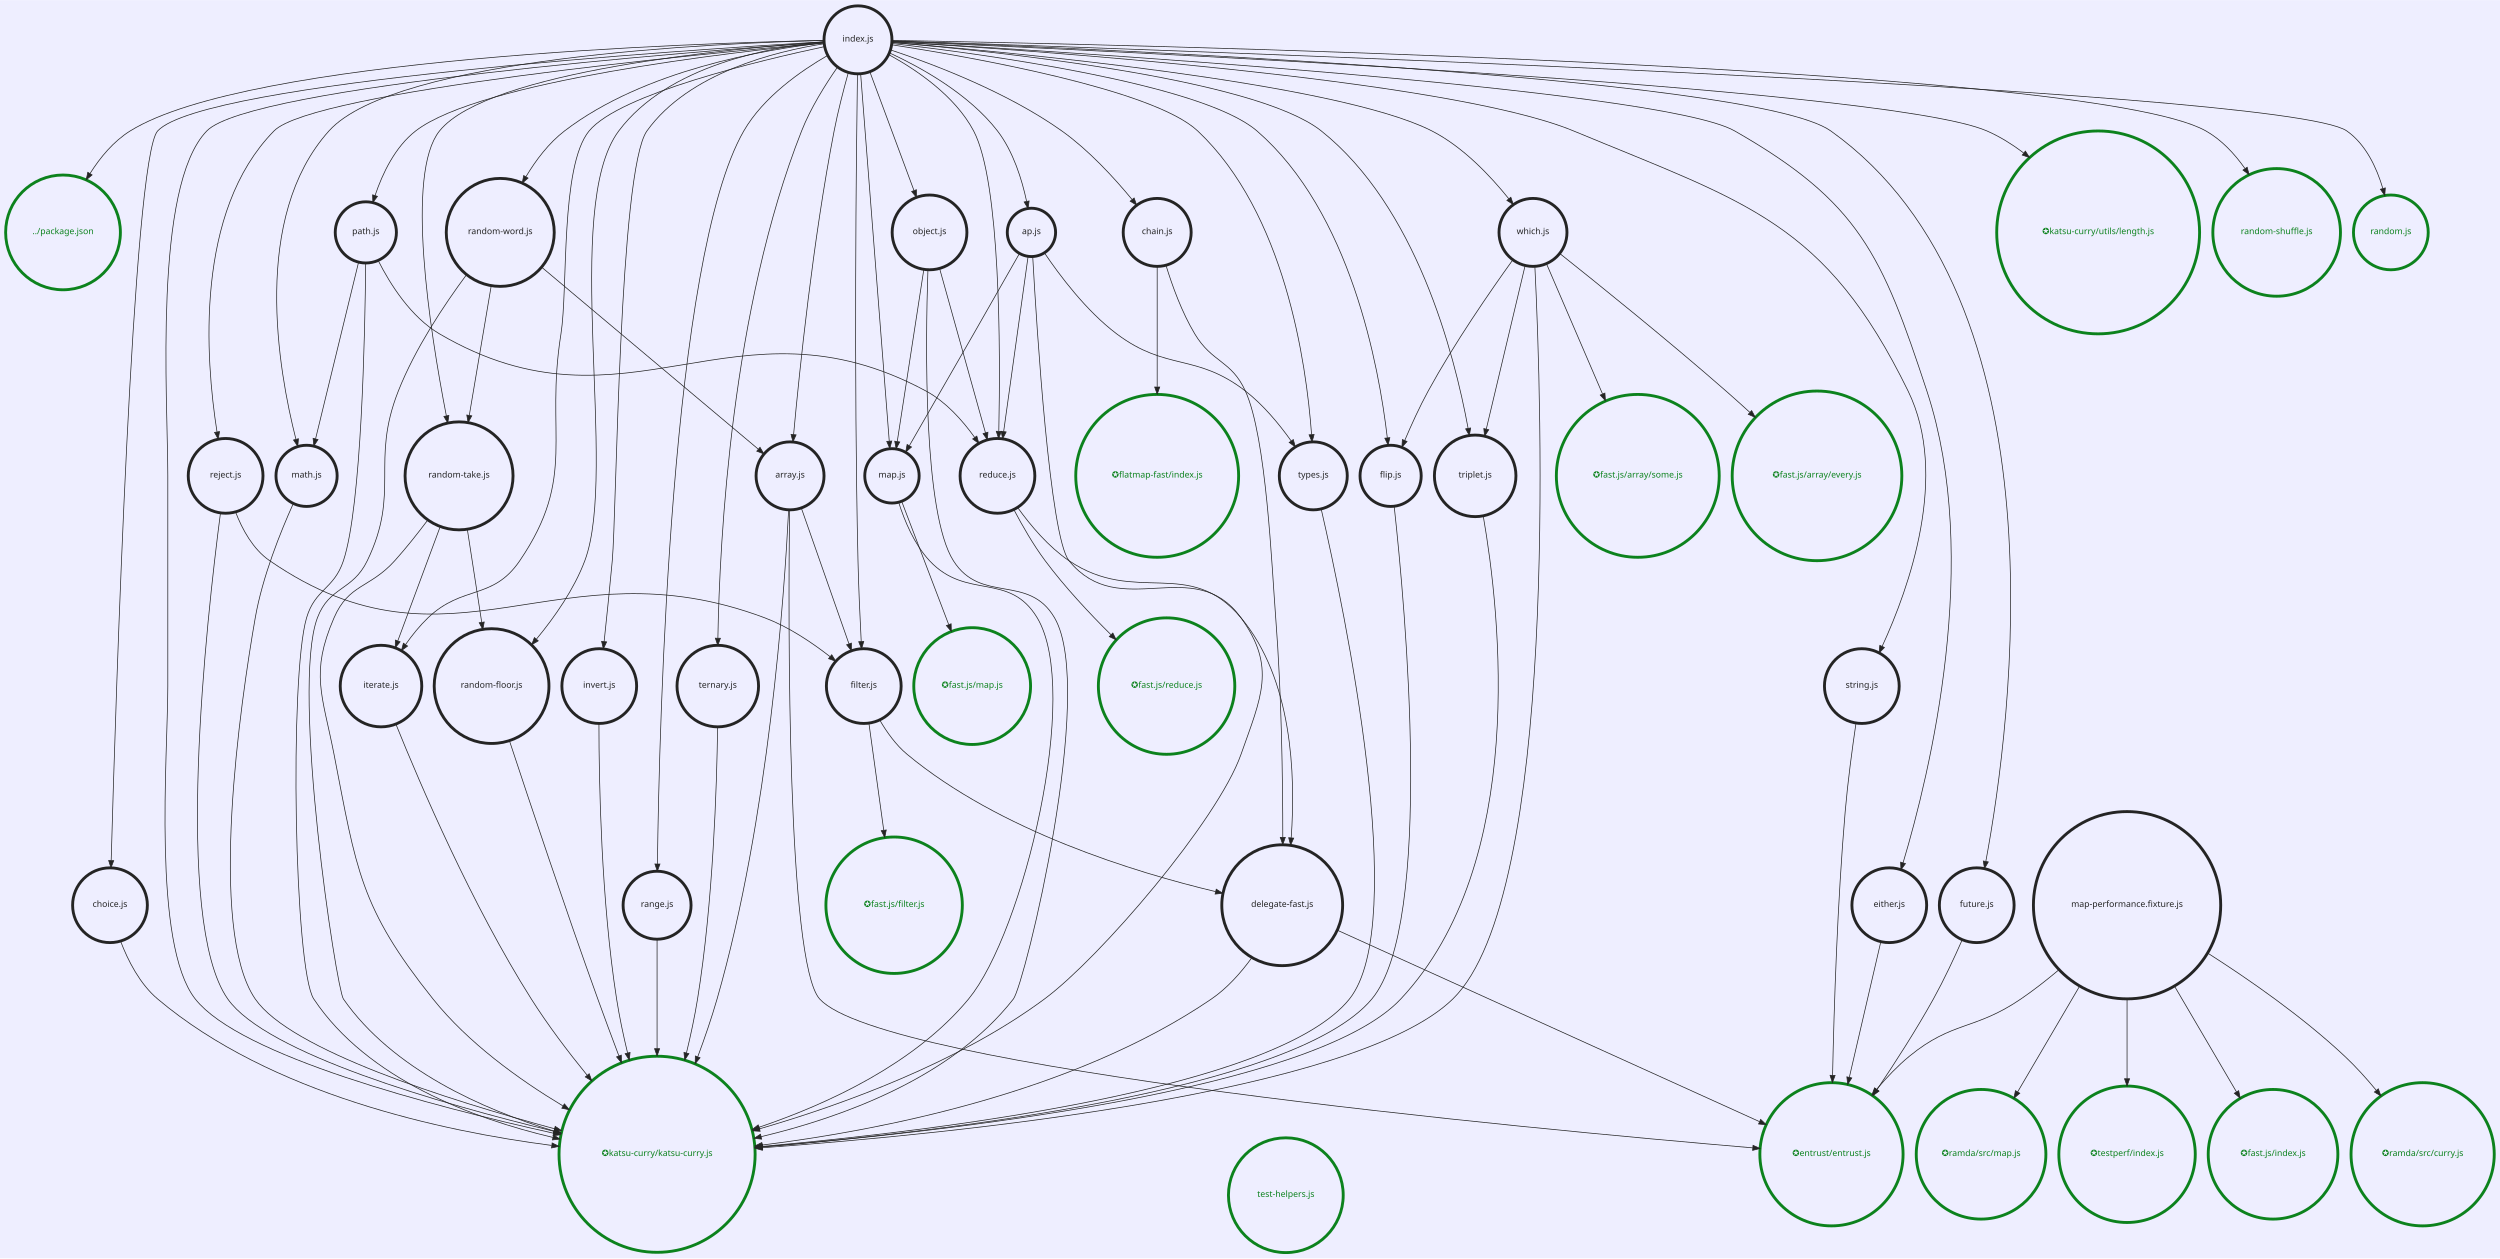
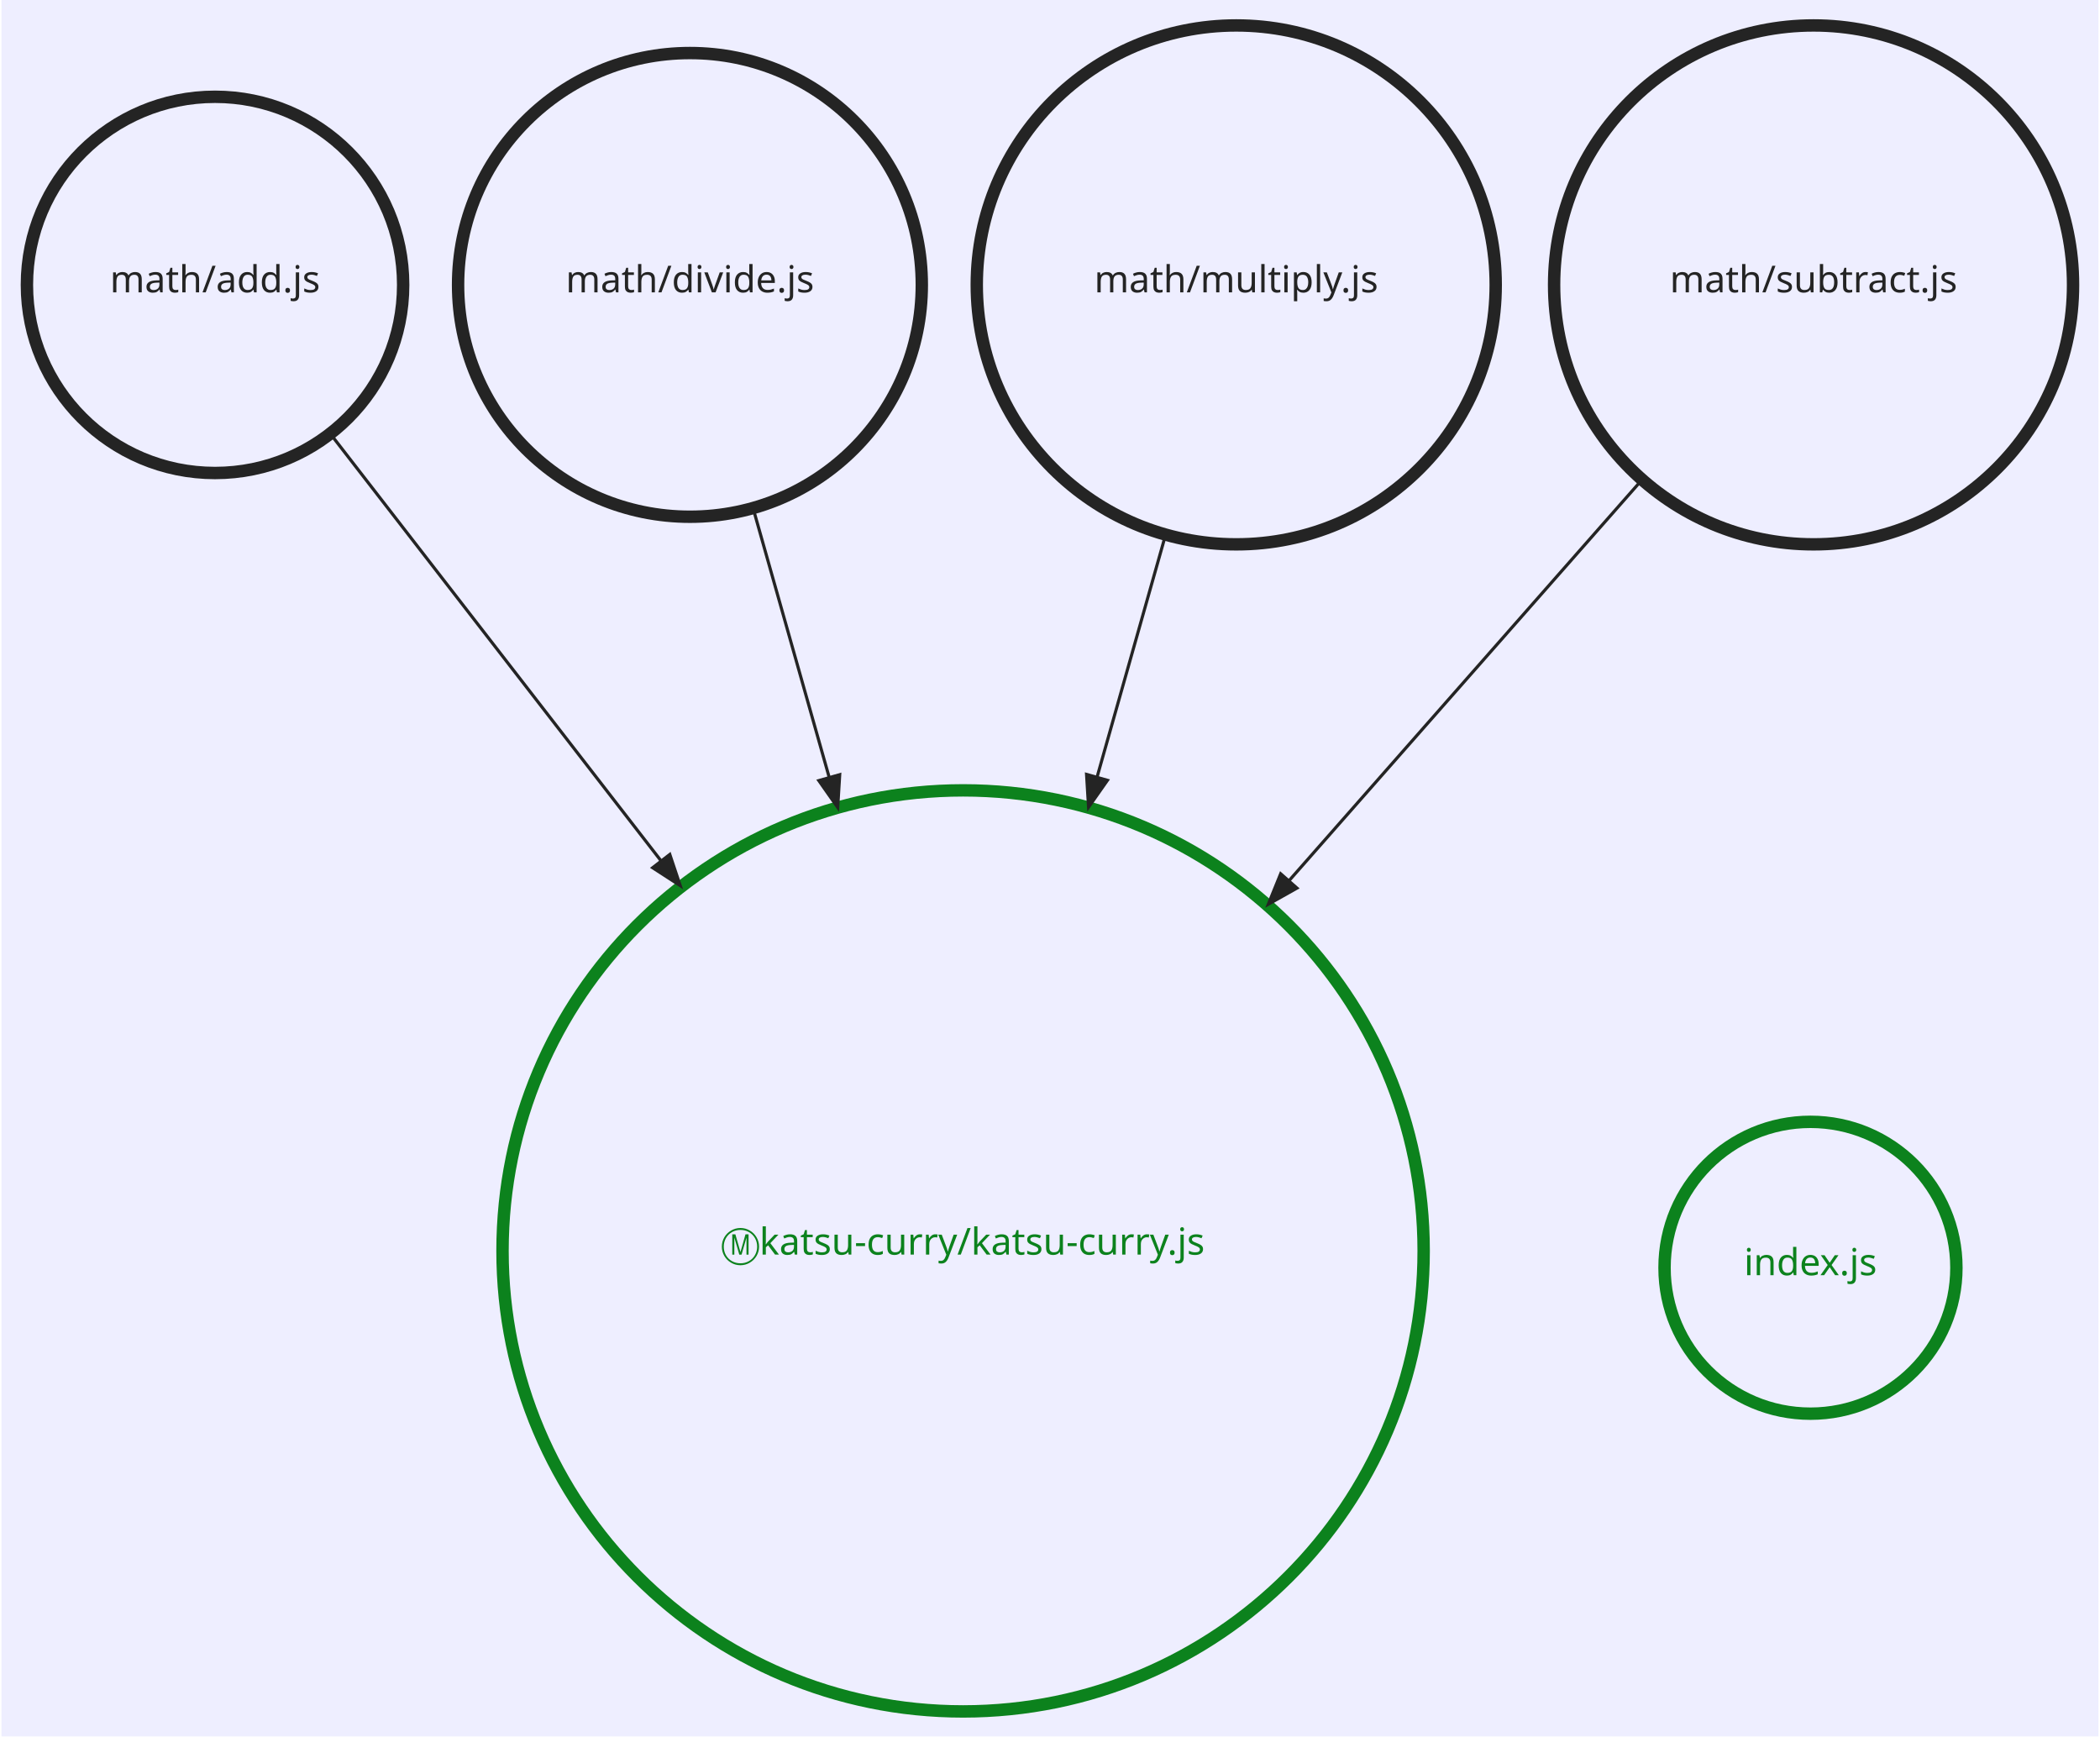
- <svg xmlns="http://www.w3.org/2000/svg" width="3459pt" height="1741pt" viewBox="0.00 0.00 3459.23 1740.85">
-   <g id="graph0" class="graph" transform="scale(1 1) rotate(0) translate(7.992 1732.861)">
-     <polygon fill="#eeeeff" stroke="transparent" points="-7.992,7.992 -7.992,-1732.861 3451.233,-1732.861 3451.233,7.992 -7.992,7.992" />
+ <svg xmlns="http://www.w3.org/2000/svg" width="676pt" height="559pt" viewBox="0.00 0.00 675.59 559.46">
+   <g id="graph0" class="graph" transform="scale(1 1) rotate(0) translate(7.992 551.4693)">
+     <polygon fill="#eeeeff" stroke="transparent" points="-7.992,7.992 -7.992,-551.469 667.594,-551.469 667.594,7.992 -7.992,7.992" />
    <g id="node1" class="node">
-       <ellipse fill="none" stroke="#0c821d" stroke-width="4" cx="79.199" cy="-1411.423" rx="79.398" ry="79.398" />
-       <text text-anchor="middle" x="79.199" y="-1409.023" font-family="Fira Code" font-size="12.00" fill="#0c821d">../package.json</text>
+       <ellipse fill="none" stroke="#0c821d" stroke-width="4" cx="574.804" cy="-143.008" rx="47.017" ry="47.017" />
+       <text text-anchor="middle" x="574.804" y="-140.608" font-family="Fira Code" font-size="12.00" fill="#0c821d">index.js</text>
    </g>
    <g id="node2" class="node">
-       <ellipse fill="none" stroke="#242424" stroke-width="4" cx="1419.199" cy="-1411.423" rx="33.426" ry="33.426" />
-       <text text-anchor="middle" x="1419.199" y="-1409.023" font-family="Fira Code" font-size="12.00" fill="#242424">ap.js</text>
+       <ellipse fill="none" stroke="#242424" stroke-width="4" cx="60.804" cy="-459.68" rx="60.609" ry="60.609" />
+       <text text-anchor="middle" x="60.804" y="-457.28" font-family="Fira Code" font-size="12.00" fill="#242424">math/add.js</text>
    </g>
    <g id="node3" class="node">
-       <ellipse fill="none" stroke="#0c821d" stroke-width="4" cx="901.199" cy="-135.832" rx="135.663" ry="135.663" />
-       <text text-anchor="middle" x="901.199" y="-133.432" font-family="Fira Code" font-size="12.00" fill="#0c821d">✪katsu-curry/katsu-curry.js</text>
+       <ellipse fill="none" stroke="#0c821d" stroke-width="4" cx="301.804" cy="-148.441" rx="148.382" ry="148.382" />
+       <text text-anchor="middle" x="301.804" y="-147.241" font-family="Fira Code" font-size="12.00" fill="#0c821d">Ⓜkatsu-curry/katsu-curry.js</text>
    </g>
    <g id="edge1" class="edge">
-       <path fill="none" stroke="#242424" d="M1420.967,-1377.966C1426.505,-1278.536 1444.735,-989.701 1471.199,-957.118 1541.465,-870.606 1643.974,-968.492 1709.199,-878.118 1758.328,-810.046 1737.068,-768.42 1709.199,-689.231 1677.159,-598.194 1514.747,-408.112 1437.199,-350.663 1317.929,-262.306 1157.33,-204.292 1043.103,-171.079" />
-       <polygon fill="#242424" stroke="#242424" points="1043.813,-167.641 1033.235,-168.238 1041.877,-174.368 1043.813,-167.641" />
+       <path fill="none" stroke="#242424" d="M98.196,-411.39C126.626,-374.675 167.088,-322.42 204.463,-274.153" />
+       <polygon fill="#242424" stroke="#242424" points="207.318,-276.182 210.673,-266.132 201.783,-271.896 207.318,-276.182" />
    </g>
    <g id="node4" class="node">
-       <ellipse fill="none" stroke="#242424" stroke-width="4" cx="1226.199" cy="-1074.555" rx="37.623" ry="37.623" />
-       <text text-anchor="middle" x="1226.199" y="-1072.155" font-family="Fira Code" font-size="12.00" fill="#242424">map.js</text>
+       <ellipse fill="none" stroke="#242424" stroke-width="4" cx="213.804" cy="-459.68" rx="74.701" ry="74.701" />
+       <text text-anchor="middle" x="213.804" y="-457.28" font-family="Fira Code" font-size="12.00" fill="#242424">math/divide.js</text>
    </g>
    <g id="edge2" class="edge">
-       <path fill="none" stroke="#242424" d="M1402.687,-1382.355C1386.535,-1353.942 1361.224,-1309.467 1339.199,-1270.992 1308.643,-1217.616 1273.269,-1156.18 1250.355,-1116.43" />
-       <polygon fill="#242424" stroke="#242424" points="1253.262,-1114.465 1245.235,-1107.55 1247.198,-1117.961 1253.262,-1114.465" />
+       <path fill="none" stroke="#242424" d="M234.104,-387.885C241.455,-361.885 250.064,-331.436 258.632,-301.134" />
+       <polygon fill="#242424" stroke="#242424" points="262.057,-301.882 261.41,-291.307 255.321,-299.978 262.057,-301.882" />
    </g>
    <g id="node5" class="node">
-       <ellipse fill="none" stroke="#242424" stroke-width="4" cx="1372.199" cy="-1074.555" rx="51.714" ry="51.714" />
-       <text text-anchor="middle" x="1372.199" y="-1072.155" font-family="Fira Code" font-size="12.00" fill="#242424">reduce.js</text>
+       <ellipse fill="none" stroke="#242424" stroke-width="4" cx="389.804" cy="-459.68" rx="83.595" ry="83.595" />
+       <text text-anchor="middle" x="389.804" y="-457.28" font-family="Fira Code" font-size="12.00" fill="#242424">math/multiply.js</text>
    </g>
    <g id="edge3" class="edge">
-       <path fill="none" stroke="#242424" d="M1414.607,-1378.509C1406.78,-1322.413 1390.739,-1207.443 1380.784,-1136.092" />
-       <polygon fill="#242424" stroke="#242424" points="1384.21,-1135.314 1379.362,-1125.894 1377.277,-1136.281 1384.21,-1135.314" />
+       <path fill="none" stroke="#242424" d="M366.913,-378.718C360.178,-354.897 352.577,-328.016 345.009,-301.247" />
+       <polygon fill="#242424" stroke="#242424" points="348.312,-300.066 342.223,-291.396 341.576,-301.971 348.312,-300.066" />
    </g>
    <g id="node6" class="node">
-       <ellipse fill="none" stroke="#242424" stroke-width="4" cx="1809.199" cy="-1074.555" rx="47.017" ry="47.017" />
-       <text text-anchor="middle" x="1809.199" y="-1072.155" font-family="Fira Code" font-size="12.00" fill="#242424">types.js</text>
+       <ellipse fill="none" stroke="#242424" stroke-width="4" cx="575.804" cy="-459.68" rx="83.595" ry="83.595" />
+       <text text-anchor="middle" x="575.804" y="-457.28" font-family="Fira Code" font-size="12.00" fill="#242424">math/subtract.js</text>
    </g>
    <g id="edge4" class="edge">
-       <path fill="none" stroke="#242424" d="M1437.033,-1383.338C1457.878,-1352.38 1494.952,-1302.766 1537.199,-1270.992 1606.371,-1218.968 1646.651,-1244.837 1715.199,-1191.992 1739.882,-1172.964 1761.981,-1146.154 1778.54,-1122.954" />
-       <polygon fill="#242424" stroke="#242424" points="1781.525,-1124.793 1784.384,-1114.591 1775.787,-1120.783 1781.525,-1124.793" />
-     </g>
-     <g id="edge56" class="edge">
-       <path fill="none" stroke="#242424" d="M1235.531,-1037.868C1243.459,-1012.703 1256.995,-979.876 1278.199,-957.118 1329.294,-902.278 1388.557,-942.344 1427.199,-878.118 1488.599,-776.067 1408.099,-442.443 1332.199,-350.663 1258.085,-261.043 1137.267,-205.389 1042.378,-173.248" />
-       <polygon fill="#242424" stroke="#242424" points="1043.29,-169.862 1032.697,-170.019 1041.076,-176.503 1043.29,-169.862" />
-     </g>
-     <g id="node41" class="node">
-       <ellipse fill="none" stroke="#0c821d" stroke-width="4" cx="1337.199" cy="-783.675" rx="80.796" ry="80.796" />
-       <text text-anchor="middle" x="1337.199" y="-781.275" font-family="Fira Code" font-size="12.00" fill="#0c821d">✪fast.js/map.js</text>
-     </g>
-     <g id="edge55" class="edge">
-       <path fill="none" stroke="#242424" d="M1239.699,-1039.178C1255.729,-997.171 1283.016,-925.662 1304.654,-868.961" />
-       <polygon fill="#242424" stroke="#242424" points="1308.053,-869.868 1308.349,-859.278 1301.514,-867.372 1308.053,-869.868" />
-     </g>
-     <g id="node12" class="node">
-       <ellipse fill="none" stroke="#242424" stroke-width="4" cx="1766.199" cy="-480.447" rx="83.595" ry="83.595" />
-       <text text-anchor="middle" x="1766.199" y="-478.047" font-family="Fira Code" font-size="12.00" fill="#242424">delegate-fast.js</text>
-     </g>
-     <g id="edge73" class="edge">
-       <path fill="none" stroke="#242424" d="M1400.091,-1030.77C1417.803,-1006.081 1442.719,-976.412 1471.199,-957.118 1563.471,-894.608 1637.712,-963.625 1709.199,-878.118 1779.843,-793.62 1785.022,-662.052 1778.62,-573.635" />
-       <polygon fill="#242424" stroke="#242424" points="1782.105,-573.305 1777.831,-563.61 1775.126,-573.854 1782.105,-573.305" />
-     </g>
-     <g id="node42" class="node">
-       <ellipse fill="none" stroke="#0c821d" stroke-width="4" cx="1606.199" cy="-783.675" rx="94.388" ry="94.388" />
-       <text text-anchor="middle" x="1606.199" y="-781.275" font-family="Fira Code" font-size="12.00" fill="#0c821d">✪fast.js/reduce.js</text>
-     </g>
-     <g id="edge72" class="edge">
-       <path fill="none" stroke="#242424" d="M1394.825,-1027.972C1406.52,-1005.696 1421.772,-979.148 1438.199,-957.118 1465.111,-921.028 1499.008,-884.695 1529.294,-854.674" />
-       <polygon fill="#242424" stroke="#242424" points="1531.831,-857.088 1536.503,-847.579 1526.92,-852.099 1531.831,-857.088" />
-     </g>
-     <g id="edge79" class="edge">
-       <path fill="none" stroke="#242424" d="M1820.112,-1028.76C1852.859,-886.474 1942.998,-455.336 1859.199,-350.663 1759.103,-225.635 1289.717,-168.401 1047.162,-146.803" />
-       <polygon fill="#242424" stroke="#242424" points="1047.121,-143.286 1036.852,-145.894 1046.506,-150.259 1047.121,-143.286" />
-     </g>
-     <g id="node7" class="node">
-       <ellipse fill="none" stroke="#242424" stroke-width="4" cx="1085.199" cy="-1074.555" rx="47.017" ry="47.017" />
-       <text text-anchor="middle" x="1085.199" y="-1072.155" font-family="Fira Code" font-size="12.00" fill="#242424">array.js</text>
-     </g>
-     <g id="edge6" class="edge">
-       <path fill="none" stroke="#242424" d="M1083.242,-1027.446C1077.405,-910.627 1055.799,-599.096 984.199,-350.663 976.654,-324.486 967.247,-297.026 957.502,-270.82" />
-       <polygon fill="#242424" stroke="#242424" points="960.692,-269.357 953.899,-261.226 954.138,-271.818 960.692,-269.357" />
-     </g>
-     <g id="node8" class="node">
-       <ellipse fill="none" stroke="#0c821d" stroke-width="4" cx="2526.199" cy="-135.832" rx="99.085" ry="99.085" />
-       <text text-anchor="middle" x="2526.199" y="-133.432" font-family="Fira Code" font-size="12.00" fill="#0c821d">✪entrust/entrust.js</text>
-     </g>
-     <g id="edge5" class="edge">
-       <path fill="none" stroke="#242424" d="M1084.5,-1027.324C1082.695,-874.524 1080.832,-400.593 1126.199,-350.663 1213.207,-254.905 2103.402,-171.394 2417.332,-144.715" />
-       <polygon fill="#242424" stroke="#242424" points="2417.684,-148.198 2427.353,-143.867 2417.094,-141.223 2417.684,-148.198" />
-     </g>
-     <g id="node9" class="node">
-       <ellipse fill="none" stroke="#242424" stroke-width="4" cx="1187.199" cy="-783.675" rx="51.714" ry="51.714" />
-       <text text-anchor="middle" x="1187.199" y="-781.275" font-family="Fira Code" font-size="12.00" fill="#242424">filter.js</text>
-     </g>
-     <g id="edge7" class="edge">
-       <path fill="none" stroke="#242424" d="M1100.801,-1030.06C1118.438,-979.765 1147.218,-897.69 1166.667,-842.227" />
-       <polygon fill="#242424" stroke="#242424" points="1170.058,-843.133 1170.064,-832.538 1163.453,-840.816 1170.058,-843.133" />
-     </g>
-     <g id="edge15" class="edge">
-       <path fill="none" stroke="#242424" d="M1209.39,-736.502C1219.096,-719.81 1231.814,-702.023 1247.199,-689.231 1374.601,-583.297 1562.689,-525.832 1673.999,-499.282" />
-       <polygon fill="#242424" stroke="#242424" points="1674.93,-502.658 1683.864,-496.962 1673.328,-495.844 1674.93,-502.658" />
-     </g>
-     <g id="node15" class="node">
-       <ellipse fill="none" stroke="#0c821d" stroke-width="4" cx="1229.199" cy="-480.447" rx="94.388" ry="94.388" />
-       <text text-anchor="middle" x="1229.199" y="-478.047" font-family="Fira Code" font-size="12.00" fill="#0c821d">✪fast.js/filter.js</text>
-     </g>
-     <g id="edge14" class="edge">
-       <path fill="none" stroke="#242424" d="M1194.323,-732.236C1199.918,-691.847 1207.89,-634.291 1214.8,-584.399" />
-       <polygon fill="#242424" stroke="#242424" points="1218.307,-584.591 1216.212,-574.205 1211.373,-583.63 1218.307,-584.591" />
-     </g>
-     <g id="node10" class="node">
-       <ellipse fill="none" stroke="#242424" stroke-width="4" cx="1593.199" cy="-1411.423" rx="47.017" ry="47.017" />
-       <text text-anchor="middle" x="1593.199" y="-1409.023" font-family="Fira Code" font-size="12.00" fill="#242424">chain.js</text>
-     </g>
-     <g id="node11" class="node">
-       <ellipse fill="none" stroke="#0c821d" stroke-width="4" cx="1593.199" cy="-1074.555" rx="112.677" ry="112.677" />
-       <text text-anchor="middle" x="1593.199" y="-1072.155" font-family="Fira Code" font-size="12.00" fill="#0c821d">✪flatmap-fast/index.js</text>
-     </g>
-     <g id="edge8" class="edge">
-       <path fill="none" stroke="#242424" d="M1593.199,-1364.228C1593.199,-1321.181 1593.199,-1255.66 1593.199,-1197.815" />
-       <polygon fill="#242424" stroke="#242424" points="1596.699,-1197.485 1593.199,-1187.485 1589.699,-1197.485 1596.699,-1197.485" />
-     </g>
-     <g id="edge9" class="edge">
-       <path fill="none" stroke="#242424" d="M1605.367,-1365.861C1614.084,-1337.398 1627.426,-1300.652 1645.199,-1270.992 1669.312,-1230.752 1695.684,-1234.652 1715.199,-1191.992 1744.474,-1127.999 1751.728,-948.277 1757.199,-878.118 1765.282,-774.459 1766.971,-655.178 1766.99,-574.505" />
-       <polygon fill="#242424" stroke="#242424" points="1770.49,-574.367 1766.984,-564.37 1763.49,-574.372 1770.49,-574.367" />
-     </g>
-     <g id="edge12" class="edge">
-       <path fill="none" stroke="#242424" d="M1723.985,-407.597C1708.756,-386.632 1689.891,-365.458 1668.199,-350.663 1477.829,-220.824 1210.313,-168.991 1046.743,-148.625" />
-       <polygon fill="#242424" stroke="#242424" points="1046.958,-145.126 1036.608,-147.387 1046.109,-152.074 1046.958,-145.126" />
-     </g>
-     <g id="edge11" class="edge">
-       <path fill="none" stroke="#242424" d="M1842.55,-445.826C1980.812,-383.132 2272.545,-250.849 2426.39,-181.089" />
-       <polygon fill="#242424" stroke="#242424" points="2428.207,-184.108 2435.869,-176.791 2425.317,-177.733 2428.207,-184.108" />
-     </g>
-     <g id="node13" class="node">
-       <ellipse fill="none" stroke="#242424" stroke-width="4" cx="144.199" cy="-480.447" rx="51.714" ry="51.714" />
-       <text text-anchor="middle" x="144.199" y="-478.047" font-family="Fira Code" font-size="12.00" fill="#242424">choice.js</text>
-     </g>
-     <g id="edge10" class="edge">
-       <path fill="none" stroke="#242424" d="M158.773,-430.885C169.099,-403.722 185.567,-371.448 210.199,-350.663 366.473,-218.799 603.35,-167.769 755.169,-148.09" />
-       <polygon fill="#242424" stroke="#242424" points="756.016,-151.511 765.497,-146.783 755.137,-144.566 756.016,-151.511" />
-     </g>
-     <g id="node14" class="node">
-       <ellipse fill="none" stroke="#242424" stroke-width="4" cx="2606.199" cy="-480.447" rx="51.714" ry="51.714" />
-       <text text-anchor="middle" x="2606.199" y="-478.047" font-family="Fira Code" font-size="12.00" fill="#242424">either.js</text>
-     </g>
-     <g id="edge13" class="edge">
-       <path fill="none" stroke="#242424" d="M2594.48,-429.968C2583.09,-380.9 2565.434,-304.847 2550.93,-242.368" />
-       <polygon fill="#242424" stroke="#242424" points="2554.302,-241.413 2548.631,-232.463 2547.483,-242.996 2554.302,-241.413" />
-     </g>
-     <g id="node16" class="node">
-       <ellipse fill="none" stroke="#242424" stroke-width="4" cx="1916.199" cy="-1074.555" rx="42.32" ry="42.32" />
-       <text text-anchor="middle" x="1916.199" y="-1072.155" font-family="Fira Code" font-size="12.00" fill="#242424">flip.js</text>
-     </g>
-     <g id="edge16" class="edge">
-       <path fill="none" stroke="#242424" d="M1921.138,-1032.296C1936.409,-893.448 1976.816,-454.253 1890.199,-350.663 1783.687,-223.28 1295.358,-166.889 1047.062,-146.098" />
-       <polygon fill="#242424" stroke="#242424" points="1047.132,-142.592 1036.877,-145.254 1046.554,-149.568 1047.132,-142.592" />
-     </g>
-     <g id="node17" class="node">
-       <ellipse fill="none" stroke="#242424" stroke-width="4" cx="2727.199" cy="-480.447" rx="51.714" ry="51.714" />
-       <text text-anchor="middle" x="2727.199" y="-478.047" font-family="Fira Code" font-size="12.00" fill="#242424">future.js</text>
-     </g>
-     <g id="edge17" class="edge">
-       <path fill="none" stroke="#242424" d="M2707.176,-432.758C2696.218,-407.856 2681.902,-377.139 2667.199,-350.663 2643.69,-308.329 2614.769,-263.274 2589.251,-225.416" />
-       <polygon fill="#242424" stroke="#242424" points="2592.028,-223.273 2583.524,-216.954 2586.231,-227.197 2592.028,-223.273" />
-     </g>
-     <g id="node18" class="node">
-       <ellipse fill="none" stroke="#242424" stroke-width="4" cx="1179.199" cy="-1677.861" rx="47.017" ry="47.017" />
-       <text text-anchor="middle" x="1179.199" y="-1675.461" font-family="Fira Code" font-size="12.00" fill="#242424">index.js</text>
-     </g>
-     <g id="edge20" class="edge">
-       <path fill="none" stroke="#242424" d="M1132.146,-1677.092C955.833,-1673.441 336.057,-1653.485 172.199,-1551.853 149.282,-1537.639 130.808,-1515.443 116.549,-1492.86" />
-       <polygon fill="#242424" stroke="#242424" points="119.473,-1490.931 111.291,-1484.201 113.49,-1494.565 119.473,-1490.931" />
-     </g>
-     <g id="edge21" class="edge">
-       <path fill="none" stroke="#242424" d="M1222.937,-1659.747C1266.634,-1639.534 1332.816,-1602.84 1372.199,-1551.853 1394.13,-1523.459 1406.117,-1484.293 1412.485,-1454.536" />
-       <polygon fill="#242424" stroke="#242424" points="1415.975,-1454.929 1414.509,-1444.436 1409.112,-1453.553 1415.975,-1454.929" />
-     </g>
-     <g id="edge18" class="edge">
-       <path fill="none" stroke="#242424" d="M1132.259,-1674.629C955.72,-1662.03 338.571,-1613.834 278.199,-1551.853 203.719,-1475.389 224.199,-1181.298 224.199,-1074.555 224.199,-1074.555 224.199,-1074.555 224.199,-783.675 224.199,-687.08 202.442,-426.556 262.199,-350.663 324.182,-271.943 589.082,-202.425 757.749,-165.012" />
-       <polygon fill="#242424" stroke="#242424" points="758.7,-168.387 767.712,-162.815 757.192,-161.551 758.7,-168.387" />
-     </g>
-     <g id="edge31" class="edge">
-       <path fill="none" stroke="#242424" d="M1182.887,-1630.521C1191.648,-1518.058 1213.636,-1235.822 1222.454,-1122.627" />
-       <polygon fill="#242424" stroke="#242424" points="1225.953,-1122.772 1223.24,-1112.531 1218.974,-1122.228 1225.953,-1122.772" />
-     </g>
-     <g id="edge41" class="edge">
-       <path fill="none" stroke="#242424" d="M1221.932,-1657.322C1259.987,-1636.508 1313.5,-1600.459 1339.199,-1551.853 1376.424,-1481.447 1376.397,-1248.701 1374.04,-1136.331" />
-       <polygon fill="#242424" stroke="#242424" points="1377.535,-1136.087 1373.813,-1126.168 1370.537,-1136.243 1377.535,-1136.087" />
-     </g>
-     <g id="edge46" class="edge">
-       <path fill="none" stroke="#242424" d="M1225.998,-1671.026C1332.247,-1654.634 1587.27,-1610.085 1649.199,-1551.853 1769.725,-1438.52 1799.491,-1231.813 1806.82,-1131.793" />
-       <polygon fill="#242424" stroke="#242424" points="1810.327,-1131.799 1807.517,-1121.584 1803.344,-1131.322 1810.327,-1131.799" />
-     </g>
-     <g id="edge22" class="edge">
-       <path fill="none" stroke="#242424" d="M1165.859,-1632.692C1159.194,-1608.825 1151.453,-1578.937 1146.199,-1551.853 1117.015,-1401.423 1098.335,-1221.518 1090.09,-1131.609" />
-       <polygon fill="#242424" stroke="#242424" points="1093.573,-1131.264 1089.183,-1121.622 1086.601,-1131.898 1093.573,-1131.264" />
-     </g>
-     <g id="edge26" class="edge">
-       <path fill="none" stroke="#242424" d="M1178.446,-1630.629C1176.775,-1515.47 1173.345,-1211.063 1179.199,-957.118 1180.055,-919.976 1181.941,-878.395 1183.667,-845.259" />
-       <polygon fill="#242424" stroke="#242424" points="1187.163,-845.432 1184.196,-835.261 1180.172,-845.062 1187.163,-845.432" />
-     </g>
-     <g id="edge23" class="edge">
-       <path fill="none" stroke="#242424" d="M1224.311,-1663.921C1282.509,-1644.601 1385.276,-1605.858 1461.199,-1551.853 1498.617,-1525.236 1533.852,-1486.8 1558.49,-1456.866" />
-       <polygon fill="#242424" stroke="#242424" points="1561.244,-1459.026 1564.835,-1449.059 1555.812,-1454.611 1561.244,-1459.026" />
-     </g>
-     <g id="edge24" class="edge">
-       <path fill="none" stroke="#242424" d="M1132.149,-1675.206C946.794,-1664.287 274.046,-1620.182 210.199,-1551.853 175.56,-1514.783 152.09,-765.323 145.856,-542.441" />
-       <polygon fill="#242424" stroke="#242424" points="149.348,-542.13 145.572,-532.231 142.351,-542.324 149.348,-542.13" />
-     </g>
-     <g id="edge25" class="edge">
-       <path fill="none" stroke="#242424" d="M1226.141,-1675.223C1436.805,-1663.086 2289.183,-1610.683 2392.199,-1551.853 2564.908,-1453.222 2595.962,-1380.892 2658.199,-1191.992 2734.617,-960.05 2662.483,-663.323 2625.288,-539.176" />
-       <polygon fill="#242424" stroke="#242424" points="2628.597,-538.029 2622.347,-529.474 2621.898,-540.06 2628.597,-538.029" />
-     </g>
-     <g id="edge27" class="edge">
-       <path fill="none" stroke="#242424" d="M1226.244,-1672.795C1345.351,-1659.107 1654.783,-1617.898 1731.199,-1551.853 1860.754,-1439.881 1900.089,-1226.074 1911.622,-1127.159" />
-       <polygon fill="#242424" stroke="#242424" points="1915.113,-1127.425 1912.744,-1117.099 1908.157,-1126.649 1915.113,-1127.425" />
-     </g>
-     <g id="edge28" class="edge">
-       <path fill="none" stroke="#242424" d="M1226.246,-1676.234C1451.946,-1668.059 2417.288,-1628.796 2525.199,-1551.853 2853.406,-1317.832 2775.35,-731.749 2739.823,-541.281" />
-       <polygon fill="#242424" stroke="#242424" points="2743.208,-540.347 2737.908,-531.174 2736.331,-541.651 2743.208,-540.347" />
-     </g>
-     <g id="node19" class="node">
-       <ellipse fill="none" stroke="#0c821d" stroke-width="4" cx="2895.199" cy="-1411.423" rx="140.36" ry="140.36" />
-       <text text-anchor="middle" x="2895.199" y="-1409.023" font-family="Fira Code" font-size="12.00" fill="#0c821d">✪katsu-curry/utils/length.js</text>
-     </g>
-     <g id="edge19" class="edge">
-       <path fill="none" stroke="#242424" d="M1226.469,-1675.869C1472.324,-1665.267 2599.049,-1613.622 2741.199,-1551.853 2759.002,-1544.117 2776.107,-1533.456 2792.024,-1521.435" />
-       <polygon fill="#242424" stroke="#242424" points="2794.501,-1523.942 2800.237,-1515.034 2790.198,-1518.421 2794.501,-1523.942" />
-     </g>
-     <g id="node20" class="node">
-       <ellipse fill="none" stroke="#242424" stroke-width="4" cx="821.199" cy="-783.675" rx="51.714" ry="51.714" />
-       <text text-anchor="middle" x="821.199" y="-781.275" font-family="Fira Code" font-size="12.00" fill="#242424">invert.js</text>
-     </g>
-     <g id="edge29" class="edge">
-       <path fill="none" stroke="#242424" d="M1132.305,-1672.451C1065.604,-1662.026 945.023,-1632.513 887.199,-1551.853 848.572,-1497.971 845.288,-1023.135 839.199,-957.118 835.772,-919.964 831.473,-878.383 827.935,-845.249" />
-       <polygon fill="#242424" stroke="#242424" points="831.409,-844.822 826.864,-835.252 824.449,-845.568 831.409,-844.822" />
-     </g>
-     <g id="node21" class="node">
-       <ellipse fill="none" stroke="#242424" stroke-width="4" cx="519.199" cy="-783.675" rx="56.412" ry="56.412" />
-       <text text-anchor="middle" x="519.199" y="-781.275" font-family="Fira Code" font-size="12.00" fill="#242424">iterate.js</text>
-     </g>
-     <g id="edge30" class="edge">
-       <path fill="none" stroke="#242424" d="M1133.118,-1668.533C1043.233,-1649.379 849.573,-1603.082 807.199,-1551.853 767.036,-1503.298 778.164,-1333.212 768.199,-1270.992 745.777,-1130.995 790.901,-1074.376 711.199,-957.118 673.831,-902.142 632.279,-924.021 584.199,-878.118 572.861,-867.294 562.348,-854.192 553.225,-841.239" />
-       <polygon fill="#242424" stroke="#242424" points="555.97,-839.052 547.436,-832.773 550.192,-843.003 555.97,-839.052" />
-     </g>
-     <g id="node22" class="node">
-       <ellipse fill="none" stroke="#242424" stroke-width="4" cx="416.199" cy="-1074.555" rx="42.32" ry="42.32" />
-       <text text-anchor="middle" x="416.199" y="-1072.155" font-family="Fira Code" font-size="12.00" fill="#242424">math.js</text>
-     </g>
-     <g id="edge32" class="edge">
-       <path fill="none" stroke="#242424" d="M1131.954,-1677.032C984.8,-1673.385 539.048,-1653.953 447.199,-1551.853 339.923,-1432.604 376.887,-1221.568 401.496,-1125.153" />
-       <polygon fill="#242424" stroke="#242424" points="404.914,-1125.917 404.055,-1115.357 398.141,-1124.147 404.914,-1125.917" />
-     </g>
-     <g id="node23" class="node">
-       <ellipse fill="none" stroke="#242424" stroke-width="4" cx="1278.199" cy="-1411.423" rx="51.714" ry="51.714" />
-       <text text-anchor="middle" x="1278.199" y="-1409.023" font-family="Fira Code" font-size="12.00" fill="#242424">object.js</text>
-     </g>
-     <g id="edge33" class="edge">
-       <path fill="none" stroke="#242424" d="M1195.658,-1633.565C1212.359,-1588.618 1238.295,-1518.816 1256.63,-1469.47" />
-       <polygon fill="#242424" stroke="#242424" points="1259.989,-1470.48 1260.191,-1459.887 1253.427,-1468.042 1259.989,-1470.48" />
-     </g>
-     <g id="node24" class="node">
-       <ellipse fill="none" stroke="#242424" stroke-width="4" cx="498.199" cy="-1411.423" rx="42.32" ry="42.32" />
-       <text text-anchor="middle" x="498.199" y="-1409.023" font-family="Fira Code" font-size="12.00" fill="#242424">path.js</text>
-     </g>
-     <g id="edge34" class="edge">
-       <path fill="none" stroke="#242424" d="M1132.131,-1673.514C1004.673,-1660.929 656.423,-1620.896 567.199,-1551.853 538.702,-1529.802 521.212,-1492.9 510.973,-1462.458" />
-       <polygon fill="#242424" stroke="#242424" points="514.274,-1461.29 507.898,-1452.828 507.605,-1463.418 514.274,-1461.29" />
-     </g>
-     <g id="node25" class="node">
-       <ellipse fill="none" stroke="#242424" stroke-width="4" cx="672.199" cy="-783.675" rx="79.398" ry="79.398" />
-       <text text-anchor="middle" x="672.199" y="-781.275" font-family="Fira Code" font-size="12.00" fill="#242424">random-floor.js</text>
-     </g>
-     <g id="edge35" class="edge">
-       <path fill="none" stroke="#242424" d="M1132.079,-1675.111C1058.119,-1668.02 916.217,-1642.647 848.199,-1551.853 768.712,-1445.749 847.8,-1081.234 801.199,-957.118 786.365,-917.611 759.673,-879.346 734.402,-848.855" />
-       <polygon fill="#242424" stroke="#242424" points="736.792,-846.26 727.67,-840.871 731.441,-850.773 736.792,-846.26" />
-     </g>
-     <g id="node26" class="node">
-       <ellipse fill="none" stroke="#0c821d" stroke-width="4" cx="3142.199" cy="-1411.423" rx="88.292" ry="88.292" />
-       <text text-anchor="middle" x="3142.199" y="-1409.023" font-family="Fira Code" font-size="12.00" fill="#0c821d">random-shuffle.js</text>
-     </g>
-     <g id="edge36" class="edge">
-       <path fill="none" stroke="#242424" d="M1226.626,-1677.091C1501.303,-1672.31 2881.49,-1643.826 3044.199,-1551.853 3065.922,-1539.573 3083.936,-1520.25 3098.337,-1499.821" />
-       <polygon fill="#242424" stroke="#242424" points="3101.377,-1501.573 3104.084,-1491.33 3095.58,-1497.65 3101.377,-1501.573" />
-     </g>
-     <g id="node27" class="node">
-       <ellipse fill="none" stroke="#242424" stroke-width="4" cx="627.199" cy="-1074.555" rx="74.701" ry="74.701" />
-       <text text-anchor="middle" x="627.199" y="-1072.155" font-family="Fira Code" font-size="12.00" fill="#242424">random-take.js</text>
-     </g>
-     <g id="edge37" class="edge">
-       <path fill="none" stroke="#242424" d="M1131.939,-1674.956C1005.968,-1666.129 667.166,-1634.961 600.199,-1551.853 552.967,-1493.236 586.228,-1278.036 609.624,-1157.593" />
-       <polygon fill="#242424" stroke="#242424" points="613.081,-1158.152 611.572,-1147.665 606.212,-1156.804 613.081,-1158.152" />
-     </g>
-     <g id="node28" class="node">
-       <ellipse fill="none" stroke="#242424" stroke-width="4" cx="684.199" cy="-1411.423" rx="74.701" ry="74.701" />
-       <text text-anchor="middle" x="684.199" y="-1409.023" font-family="Fira Code" font-size="12.00" fill="#242424">random-word.js</text>
-     </g>
-     <g id="edge38" class="edge">
-       <path fill="none" stroke="#242424" d="M1132.121,-1673.802C1051.129,-1664.695 883.513,-1636.312 773.199,-1551.853 751.454,-1535.205 733.603,-1511.607 719.745,-1488.498" />
-       <polygon fill="#242424" stroke="#242424" points="722.676,-1486.575 714.63,-1479.681 716.621,-1490.087 722.676,-1486.575" />
-     </g>
-     <g id="node29" class="node">
-       <ellipse fill="none" stroke="#0c821d" stroke-width="4" cx="3300.199" cy="-1411.423" rx="51.714" ry="51.714" />
-       <text text-anchor="middle" x="3300.199" y="-1409.023" font-family="Fira Code" font-size="12.00" fill="#0c821d">random.js</text>
-     </g>
-     <g id="edge39" class="edge">
-       <path fill="none" stroke="#242424" d="M1226.415,-1676.365C1526.136,-1666.698 3153.955,-1611.565 3239.199,-1551.853 3265.507,-1533.424 3280.57,-1501.104 3289.143,-1472.112" />
-       <polygon fill="#242424" stroke="#242424" points="3292.528,-1473.003 3291.808,-1462.433 3285.779,-1471.145 3292.528,-1473.003" />
-     </g>
-     <g id="node30" class="node">
-       <ellipse fill="none" stroke="#242424" stroke-width="4" cx="901.199" cy="-480.447" rx="47.017" ry="47.017" />
-       <text text-anchor="middle" x="901.199" y="-478.047" font-family="Fira Code" font-size="12.00" fill="#242424">range.js</text>
-     </g>
-     <g id="edge40" class="edge">
-       <path fill="none" stroke="#242424" d="M1137.155,-1656.288C1100.224,-1634.984 1048.283,-1598.809 1021.199,-1551.853 920.137,-1376.641 904.187,-733.594 901.67,-537.558" />
-       <polygon fill="#242424" stroke="#242424" points="905.169,-537.427 901.548,-527.47 898.169,-537.512 905.169,-537.427" />
-     </g>
-     <g id="node31" class="node">
-       <ellipse fill="none" stroke="#242424" stroke-width="4" cx="304.199" cy="-1074.555" rx="51.714" ry="51.714" />
-       <text text-anchor="middle" x="304.199" y="-1072.155" font-family="Fira Code" font-size="12.00" fill="#242424">reject.js</text>
-     </g>
-     <g id="edge42" class="edge">
-       <path fill="none" stroke="#242424" d="M1132.134,-1673.774C967.605,-1659.052 425.213,-1606.696 371.199,-1551.853 261.356,-1440.323 276.272,-1236.914 292.267,-1135.467" />
-       <polygon fill="#242424" stroke="#242424" points="295.756,-1135.817 293.913,-1125.384 288.847,-1134.689 295.756,-1135.817" />
-     </g>
-     <g id="node32" class="node">
-       <ellipse fill="none" stroke="#242424" stroke-width="4" cx="2568.199" cy="-783.675" rx="51.714" ry="51.714" />
-       <text text-anchor="middle" x="2568.199" y="-781.275" font-family="Fira Code" font-size="12.00" fill="#242424">string.js</text>
-     </g>
-     <g id="edge43" class="edge">
-       <path fill="none" stroke="#242424" d="M1226.337,-1675.162C1398.831,-1664.78 1994.688,-1624.332 2169.199,-1551.853 2409.888,-1451.887 2517.654,-1426.095 2632.199,-1191.992 2689.211,-1075.474 2633.785,-919.896 2596.293,-838.533" />
-       <polygon fill="#242424" stroke="#242424" points="2599.456,-837.034 2592.045,-829.463 2593.116,-840.003 2599.456,-837.034" />
-     </g>
-     <g id="node33" class="node">
-       <ellipse fill="none" stroke="#242424" stroke-width="4" cx="985.199" cy="-783.675" rx="56.412" ry="56.412" />
-       <text text-anchor="middle" x="985.199" y="-781.275" font-family="Fira Code" font-size="12.00" fill="#242424">ternary.js</text>
-     </g>
-     <g id="edge44" class="edge">
-       <path fill="none" stroke="#242424" d="M1150.801,-1640.045C1134.014,-1615.958 1113.666,-1583.443 1101.199,-1551.853 1004.208,-1306.081 987.731,-986.632 985.34,-850.179" />
-       <polygon fill="#242424" stroke="#242424" points="988.835,-849.836 985.181,-839.892 981.836,-849.945 988.835,-849.836" />
-     </g>
-     <g id="node34" class="node">
-       <ellipse fill="none" stroke="#242424" stroke-width="4" cx="2033.199" cy="-1074.555" rx="56.412" ry="56.412" />
-       <text text-anchor="middle" x="2033.199" y="-1072.155" font-family="Fira Code" font-size="12.00" fill="#242424">triplet.js</text>
-     </g>
-     <g id="edge45" class="edge">
-       <path fill="none" stroke="#242424" d="M1226.235,-1674.185C1358.037,-1663.041 1727.381,-1625.779 1820.199,-1551.853 1951.4,-1447.356 2004.182,-1244.921 2023.388,-1140.461" />
-       <polygon fill="#242424" stroke="#242424" points="2026.88,-1140.819 2025.197,-1130.358 2019.989,-1139.585 2026.88,-1140.819" />
-     </g>
-     <g id="node35" class="node">
-       <ellipse fill="none" stroke="#242424" stroke-width="4" cx="2113.199" cy="-1411.423" rx="47.017" ry="47.017" />
-       <text text-anchor="middle" x="2113.199" y="-1409.023" font-family="Fira Code" font-size="12.00" fill="#242424">which.js</text>
-     </g>
-     <g id="edge47" class="edge">
-       <path fill="none" stroke="#242424" d="M1226.085,-1674.241C1375.804,-1662.094 1840.352,-1619.696 1973.199,-1551.853 2016.302,-1529.841 2054.285,-1489.654 2079.772,-1457.893" />
-       <polygon fill="#242424" stroke="#242424" points="2082.539,-1460.037 2085.979,-1450.016 2077.041,-1455.705 2082.539,-1460.037" />
-     </g>
-     <g id="edge48" class="edge">
-       <path fill="none" stroke="#242424" d="M820.745,-732.001C820.773,-650.457 823.845,-487.162 845.199,-350.663 849.012,-326.29 854.418,-300.676 860.384,-275.964" />
-       <polygon fill="#242424" stroke="#242424" points="863.802,-276.722 862.786,-266.176 857.003,-275.054 863.802,-276.722" />
-     </g>
-     <g id="edge49" class="edge">
-       <path fill="none" stroke="#242424" d="M539.69,-731.296C573.387,-647.747 645.018,-480.503 727.199,-350.663 749.953,-314.714 777.811,-277.902 804.511,-245.136" />
-       <polygon fill="#242424" stroke="#242424" points="807.273,-247.288 810.907,-237.336 801.86,-242.849 807.273,-247.288" />
-     </g>
-     <g id="edge57" class="edge">
-       <path fill="none" stroke="#242424" d="M397.793,-1036.147C380.284,-997.324 355.179,-935.09 345.199,-878.118 324.974,-762.664 278.915,-447.334 345.199,-350.663 393.55,-280.146 611.145,-211.153 759.346,-171.099" />
-       <polygon fill="#242424" stroke="#242424" points="760.256,-174.479 769.005,-168.503 758.439,-167.719 760.256,-174.479" />
-     </g>
-     <g id="edge58" class="edge">
-       <path fill="none" stroke="#242424" d="M1275.979,-1359.842C1272.425,-1255.292 1269.613,-1022.749 1311.199,-957.118 1349.438,-896.768 1415.172,-939.815 1451.199,-878.118 1509.304,-778.613 1409.876,-370.725 1394.199,-350.663 1309.153,-241.831 1157.763,-187.04 1045.109,-160.176" />
-       <polygon fill="#242424" stroke="#242424" points="1045.894,-156.766 1035.36,-157.898 1044.301,-163.582 1045.894,-156.766" />
-     </g>
-     <g id="edge59" class="edge">
-       <path fill="none" stroke="#242424" d="M1270.301,-1360.26C1260.316,-1295.575 1243.26,-1185.082 1233.544,-1122.142" />
-       <polygon fill="#242424" stroke="#242424" points="1236.977,-1121.437 1231.993,-1112.088 1230.059,-1122.505 1236.977,-1121.437" />
-     </g>
-     <g id="edge60" class="edge">
-       <path fill="none" stroke="#242424" d="M1292.17,-1361.354C1309.099,-1300.686 1337.588,-1198.591 1355.614,-1133.991" />
-       <polygon fill="#242424" stroke="#242424" points="1358.988,-1134.922 1358.304,-1124.349 1352.245,-1133.04 1358.988,-1134.922" />
-     </g>
-     <g id="edge61" class="edge">
-       <path fill="none" stroke="#242424" d="M497.996,-1368.697C497.095,-1270.762 492.306,-1032.706 467.199,-957.118 454.025,-917.457 428.014,-918.205 416.199,-878.118 392.272,-796.938 399.104,-391.324 426.199,-350.663 500.128,-239.717 646.248,-185.32 757.003,-159.128" />
-       <polygon fill="#242424" stroke="#242424" points="757.977,-162.495 766.931,-156.833 756.4,-155.675 757.977,-162.495" />
-     </g>
-     <g id="edge63" class="edge">
-       <path fill="none" stroke="#242424" d="M515.29,-1372.507C531.939,-1339.601 560.544,-1294.212 600.199,-1270.992 860.087,-1118.814 1007.985,-1334.688 1273.199,-1191.992 1300.717,-1177.186 1323.786,-1151.328 1340.714,-1127.639" />
-       <polygon fill="#242424" stroke="#242424" points="1343.623,-1129.584 1346.442,-1119.371 1337.87,-1125.598 1343.623,-1129.584" />
-     </g>
-     <g id="edge62" class="edge">
-       <path fill="none" stroke="#242424" d="M488.144,-1370.116C473.154,-1308.535 444.97,-1192.753 428.683,-1125.84" />
-       <polygon fill="#242424" stroke="#242424" points="432.038,-1124.824 426.272,-1115.936 425.236,-1126.48 432.038,-1124.824" />
-     </g>
-     <g id="edge64" class="edge">
-       <path fill="none" stroke="#242424" d="M696.845,-708.282C725.384,-621.655 774.242,-475.389 819.199,-350.663 828.392,-325.158 838.478,-298.067 848.336,-272.026" />
-       <polygon fill="#242424" stroke="#242424" points="851.682,-273.076 851.956,-262.485 845.137,-270.593 851.682,-273.076" />
-     </g>
-     <g id="edge65" class="edge">
-       <path fill="none" stroke="#242424" d="M584.02,-1013.569C570.027,-994.928 554.019,-974.716 538.199,-957.118 503.935,-919.006 474.535,-925.161 454.199,-878.118 420.887,-801.06 438.159,-771.634 454.199,-689.231 485.215,-529.894 489.806,-477.429 591.199,-350.663 639.635,-290.106 709.598,-239.602 770.805,-202.81" />
-       <polygon fill="#242424" stroke="#242424" points="772.961,-205.6 779.769,-197.482 769.384,-199.583 772.961,-205.6" />
-     </g>
-     <g id="edge66" class="edge">
-       <path fill="none" stroke="#242424" d="M601.193,-1004.512C583.303,-956.33 559.749,-892.889 542.477,-846.371" />
-       <polygon fill="#242424" stroke="#242424" points="545.653,-844.869 538.891,-836.713 539.091,-847.306 545.653,-844.869" />
-     </g>
-     <g id="edge67" class="edge">
-       <path fill="none" stroke="#242424" d="M638.612,-1000.778C644.674,-961.594 652.168,-913.158 658.537,-871.984" />
-       <polygon fill="#242424" stroke="#242424" points="662.018,-872.375 660.088,-861.957 655.101,-871.304 662.018,-872.375" />
-     </g>
-     <g id="edge68" class="edge">
-       <path fill="none" stroke="#242424" d="M637.589,-1352.957C606.185,-1310.625 566.401,-1250.746 543.199,-1191.992 504.22,-1093.287 546.311,-1052.7 500.199,-957.118 479.942,-915.131 447.576,-921.765 431.199,-878.118 394.199,-779.512 457.382,-364.752 467.199,-350.663 535.05,-253.281 660.05,-197.971 758.534,-167.946" />
-       <polygon fill="#242424" stroke="#242424" points="759.704,-171.25 768.281,-165.03 757.697,-164.543 759.704,-171.25" />
-     </g>
-     <g id="edge69" class="edge">
-       <path fill="none" stroke="#242424" d="M741.652,-1363.158C822.62,-1295.139 968.529,-1172.566 1041.36,-1111.383" />
-       <polygon fill="#242424" stroke="#242424" points="1043.618,-1114.057 1049.023,-1104.945 1039.115,-1108.698 1043.618,-1114.057" />
-     </g>
-     <g id="edge70" class="edge">
-       <path fill="none" stroke="#242424" d="M671.69,-1337.496C662.743,-1284.62 650.688,-1213.374 641.383,-1158.381" />
-       <polygon fill="#242424" stroke="#242424" points="644.798,-1157.586 639.678,-1148.31 637.896,-1158.754 644.798,-1157.586" />
-     </g>
-     <g id="edge71" class="edge">
-       <path fill="none" stroke="#242424" d="M901.199,-433.252C901.199,-394.12 901.199,-336.307 901.199,-282.033" />
-       <polygon fill="#242424" stroke="#242424" points="904.699,-281.945 901.199,-271.945 897.699,-281.945 904.699,-281.945" />
-     </g>
-     <g id="edge74" class="edge">
-       <path fill="none" stroke="#242424" d="M297.091,-1023.284C277.859,-876.542 231.176,-458.525 307.199,-350.663 360.378,-275.212 600.496,-206.091 758.686,-167.604" />
-       <polygon fill="#242424" stroke="#242424" points="759.616,-170.98 768.512,-165.227 757.97,-164.176 759.616,-170.98" />
-     </g>
-     <g id="edge75" class="edge">
-       <path fill="none" stroke="#242424" d="M317.87,-1024.782C327.182,-1000.437 342.117,-973.02 365.199,-957.118 617.565,-783.249 763.294,-985.845 1050.199,-878.118 1083.022,-865.794 1115.515,-843.928 1140.613,-824.338" />
-       <polygon fill="#242424" stroke="#242424" points="1142.844,-827.036 1148.493,-818.073 1138.488,-821.557 1142.844,-827.036" />
-     </g>
-     <g id="edge76" class="edge">
-       <path fill="none" stroke="#242424" d="M2560.169,-732.582C2555.06,-698.108 2548.758,-651.54 2545.199,-610.231 2534.437,-485.308 2529.756,-341.344 2527.729,-245.075" />
-       <polygon fill="#242424" stroke="#242424" points="2531.228,-244.963 2527.524,-235.037 2524.229,-245.106 2531.228,-244.963" />
-     </g>
-     <g id="edge77" class="edge">
-       <path fill="none" stroke="#242424" d="M984.965,-727.24C983.851,-644.223 978.773,-484.534 957.199,-350.663 953.274,-326.308 947.811,-300.703 941.825,-275.995" />
-       <polygon fill="#242424" stroke="#242424" points="945.204,-275.081 939.415,-266.207 938.407,-276.754 945.204,-275.081" />
-     </g>
-     <g id="edge78" class="edge">
-       <path fill="none" stroke="#242424" d="M2044.359,-1018.991C2067.847,-884.538 2106.663,-538.889 1930.199,-350.663 1811.568,-224.125 1301.782,-167.056 1047.129,-146.058" />
-       <polygon fill="#242424" stroke="#242424" points="1047.312,-142.561 1037.061,-145.235 1046.743,-149.538 1047.312,-142.561" />
-     </g>
-     <g id="edge82" class="edge">
-       <path fill="none" stroke="#242424" d="M2115.804,-1364.424C2125.06,-1177.927 2148.448,-493.259 2002.199,-350.663 1868.143,-219.956 1314.357,-164.401 1046.971,-144.842" />
-       <polygon fill="#242424" stroke="#242424" points="1047.027,-141.337 1036.8,-144.105 1046.521,-148.319 1047.027,-141.337" />
-     </g>
-     <g id="edge83" class="edge">
-       <path fill="none" stroke="#242424" d="M2085.241,-1373.402C2054.434,-1330.581 2004.455,-1258.297 1968.199,-1191.992 1956.224,-1170.093 1944.78,-1144.893 1935.691,-1123.464" />
-       <polygon fill="#242424" stroke="#242424" points="1938.911,-1122.092 1931.817,-1114.222 1932.455,-1124.798 1938.911,-1122.092" />
-     </g>
-     <g id="edge84" class="edge">
-       <path fill="none" stroke="#242424" d="M2102.326,-1365.641C2088.449,-1307.207 2064.357,-1205.756 2048.596,-1139.39" />
-       <polygon fill="#242424" stroke="#242424" points="2051.953,-1138.378 2046.237,-1129.458 2045.142,-1139.996 2051.953,-1138.378" />
-     </g>
-     <g id="node44" class="node">
-       <ellipse fill="none" stroke="#0c821d" stroke-width="4" cx="2506.199" cy="-1074.555" rx="117.374" ry="117.374" />
-       <text text-anchor="middle" x="2506.199" y="-1072.155" font-family="Fira Code" font-size="12.00" fill="#0c821d">✪fast.js/array/every.js</text>
-     </g>
-     <g id="edge80" class="edge">
-       <path fill="none" stroke="#242424" d="M2150.515,-1381.966C2202.696,-1340.505 2300.067,-1262.143 2380.199,-1191.992 2390.985,-1182.55 2402.149,-1172.526 2413.172,-1162.47" />
-       <polygon fill="#242424" stroke="#242424" points="2415.763,-1164.843 2420.775,-1155.509 2411.036,-1159.68 2415.763,-1164.843" />
-     </g>
-     <g id="node45" class="node">
-       <ellipse fill="none" stroke="#0c821d" stroke-width="4" cx="2258.199" cy="-1074.555" rx="112.677" ry="112.677" />
-       <text text-anchor="middle" x="2258.199" y="-1072.155" font-family="Fira Code" font-size="12.00" fill="#0c821d">✪fast.js/array/some.js</text>
-     </g>
-     <g id="edge81" class="edge">
-       <path fill="none" stroke="#242424" d="M2131.858,-1368.073C2151.356,-1322.774 2182.757,-1249.824 2209.374,-1187.985" />
-       <polygon fill="#242424" stroke="#242424" points="2212.695,-1189.124 2213.434,-1178.555 2206.265,-1186.356 2212.695,-1189.124" />
-     </g>
-     <g id="node36" class="node">
-       <ellipse fill="none" stroke="#242424" stroke-width="4" cx="2935.199" cy="-480.447" rx="129.568" ry="129.568" />
-       <text text-anchor="middle" x="2935.199" y="-478.047" font-family="Fira Code" font-size="12.00" fill="#242424">map-performance.fixture.js</text>
-     </g>
-     <g id="edge50" class="edge">
-       <path fill="none" stroke="#242424" d="M2840.737,-390.983C2823.817,-376.747 2805.917,-362.749 2788.199,-350.663 2724.651,-307.315 2693.697,-320.422 2634.199,-271.663 2617.978,-258.37 2602.594,-242.264 2588.79,-225.856" />
-       <polygon fill="#242424" stroke="#242424" points="2591.203,-223.281 2582.144,-217.788 2585.8,-227.732 2591.203,-223.281" />
-     </g>
-     <g id="node37" class="node">
-       <ellipse fill="none" stroke="#0c821d" stroke-width="4" cx="3137.199" cy="-135.832" rx="89.691" ry="89.691" />
-       <text text-anchor="middle" x="3137.199" y="-133.432" font-family="Fira Code" font-size="12.00" fill="#0c821d">✪fast.js/index.js</text>
-     </g>
-     <g id="edge51" class="edge">
-       <path fill="none" stroke="#242424" d="M3001.062,-368.084C3028.855,-320.668 3060.704,-266.333 3086.606,-222.144" />
-       <polygon fill="#242424" stroke="#242424" points="3089.666,-223.844 3091.704,-213.447 3083.627,-220.304 3089.666,-223.844" />
-     </g>
-     <g id="node38" class="node">
-       <ellipse fill="none" stroke="#0c821d" stroke-width="4" cx="3344.199" cy="-135.832" rx="99.085" ry="99.085" />
-       <text text-anchor="middle" x="3344.199" y="-133.432" font-family="Fira Code" font-size="12.00" fill="#0c821d">✪ramda/src/curry.js</text>
-     </g>
-     <g id="edge52" class="edge">
-       <path fill="none" stroke="#242424" d="M3046.846,-414.165C3106.226,-376.245 3178.645,-325.576 3236.199,-271.663 3251.41,-257.414 3266.286,-240.948 3279.899,-224.502" />
-       <polygon fill="#242424" stroke="#242424" points="3282.866,-226.401 3286.476,-216.44 3277.442,-221.976 3282.866,-226.401" />
-     </g>
-     <g id="node39" class="node">
-       <ellipse fill="none" stroke="#0c821d" stroke-width="4" cx="2733.199" cy="-135.832" rx="89.691" ry="89.691" />
-       <text text-anchor="middle" x="2733.199" y="-133.432" font-family="Fira Code" font-size="12.00" fill="#0c821d">✪ramda/src/map.js</text>
-     </g>
-     <g id="edge53" class="edge">
-       <path fill="none" stroke="#242424" d="M2869.336,-368.084C2841.542,-320.668 2809.693,-266.333 2783.792,-222.144" />
-       <polygon fill="#242424" stroke="#242424" points="2786.771,-220.304 2778.694,-213.447 2780.731,-223.844 2786.771,-220.304" />
-     </g>
-     <g id="node40" class="node">
-       <ellipse fill="none" stroke="#0c821d" stroke-width="4" cx="2935.199" cy="-135.832" rx="94.388" ry="94.388" />
-       <text text-anchor="middle" x="2935.199" y="-133.432" font-family="Fira Code" font-size="12.00" fill="#0c821d">✪testperf/index.js</text>
-     </g>
-     <g id="edge54" class="edge">
-       <path fill="none" stroke="#242424" d="M2935.199,-350.654C2935.199,-314.273 2935.199,-275.195 2935.199,-240.475" />
-       <polygon fill="#242424" stroke="#242424" points="2938.699,-240.327 2935.199,-230.327 2931.699,-240.327 2938.699,-240.327" />
-     </g>
-     <g id="node43" class="node">
-       <ellipse fill="none" stroke="#0c821d" stroke-width="4" cx="1771.199" cy="-79.199" rx="79.398" ry="79.398" />
-       <text text-anchor="middle" x="1771.199" y="-76.799" font-family="Fira Code" font-size="12.00" fill="#0c821d">test-helpers.js</text>
+       <path fill="none" stroke="#242424" d="M520.356,-396.696C487.761,-359.671 445.483,-311.647 406.808,-267.716" />
+       <polygon fill="#242424" stroke="#242424" points="409.37,-265.329 400.135,-260.136 404.116,-269.954 409.37,-265.329" />
    </g>
  </g>
</svg>
